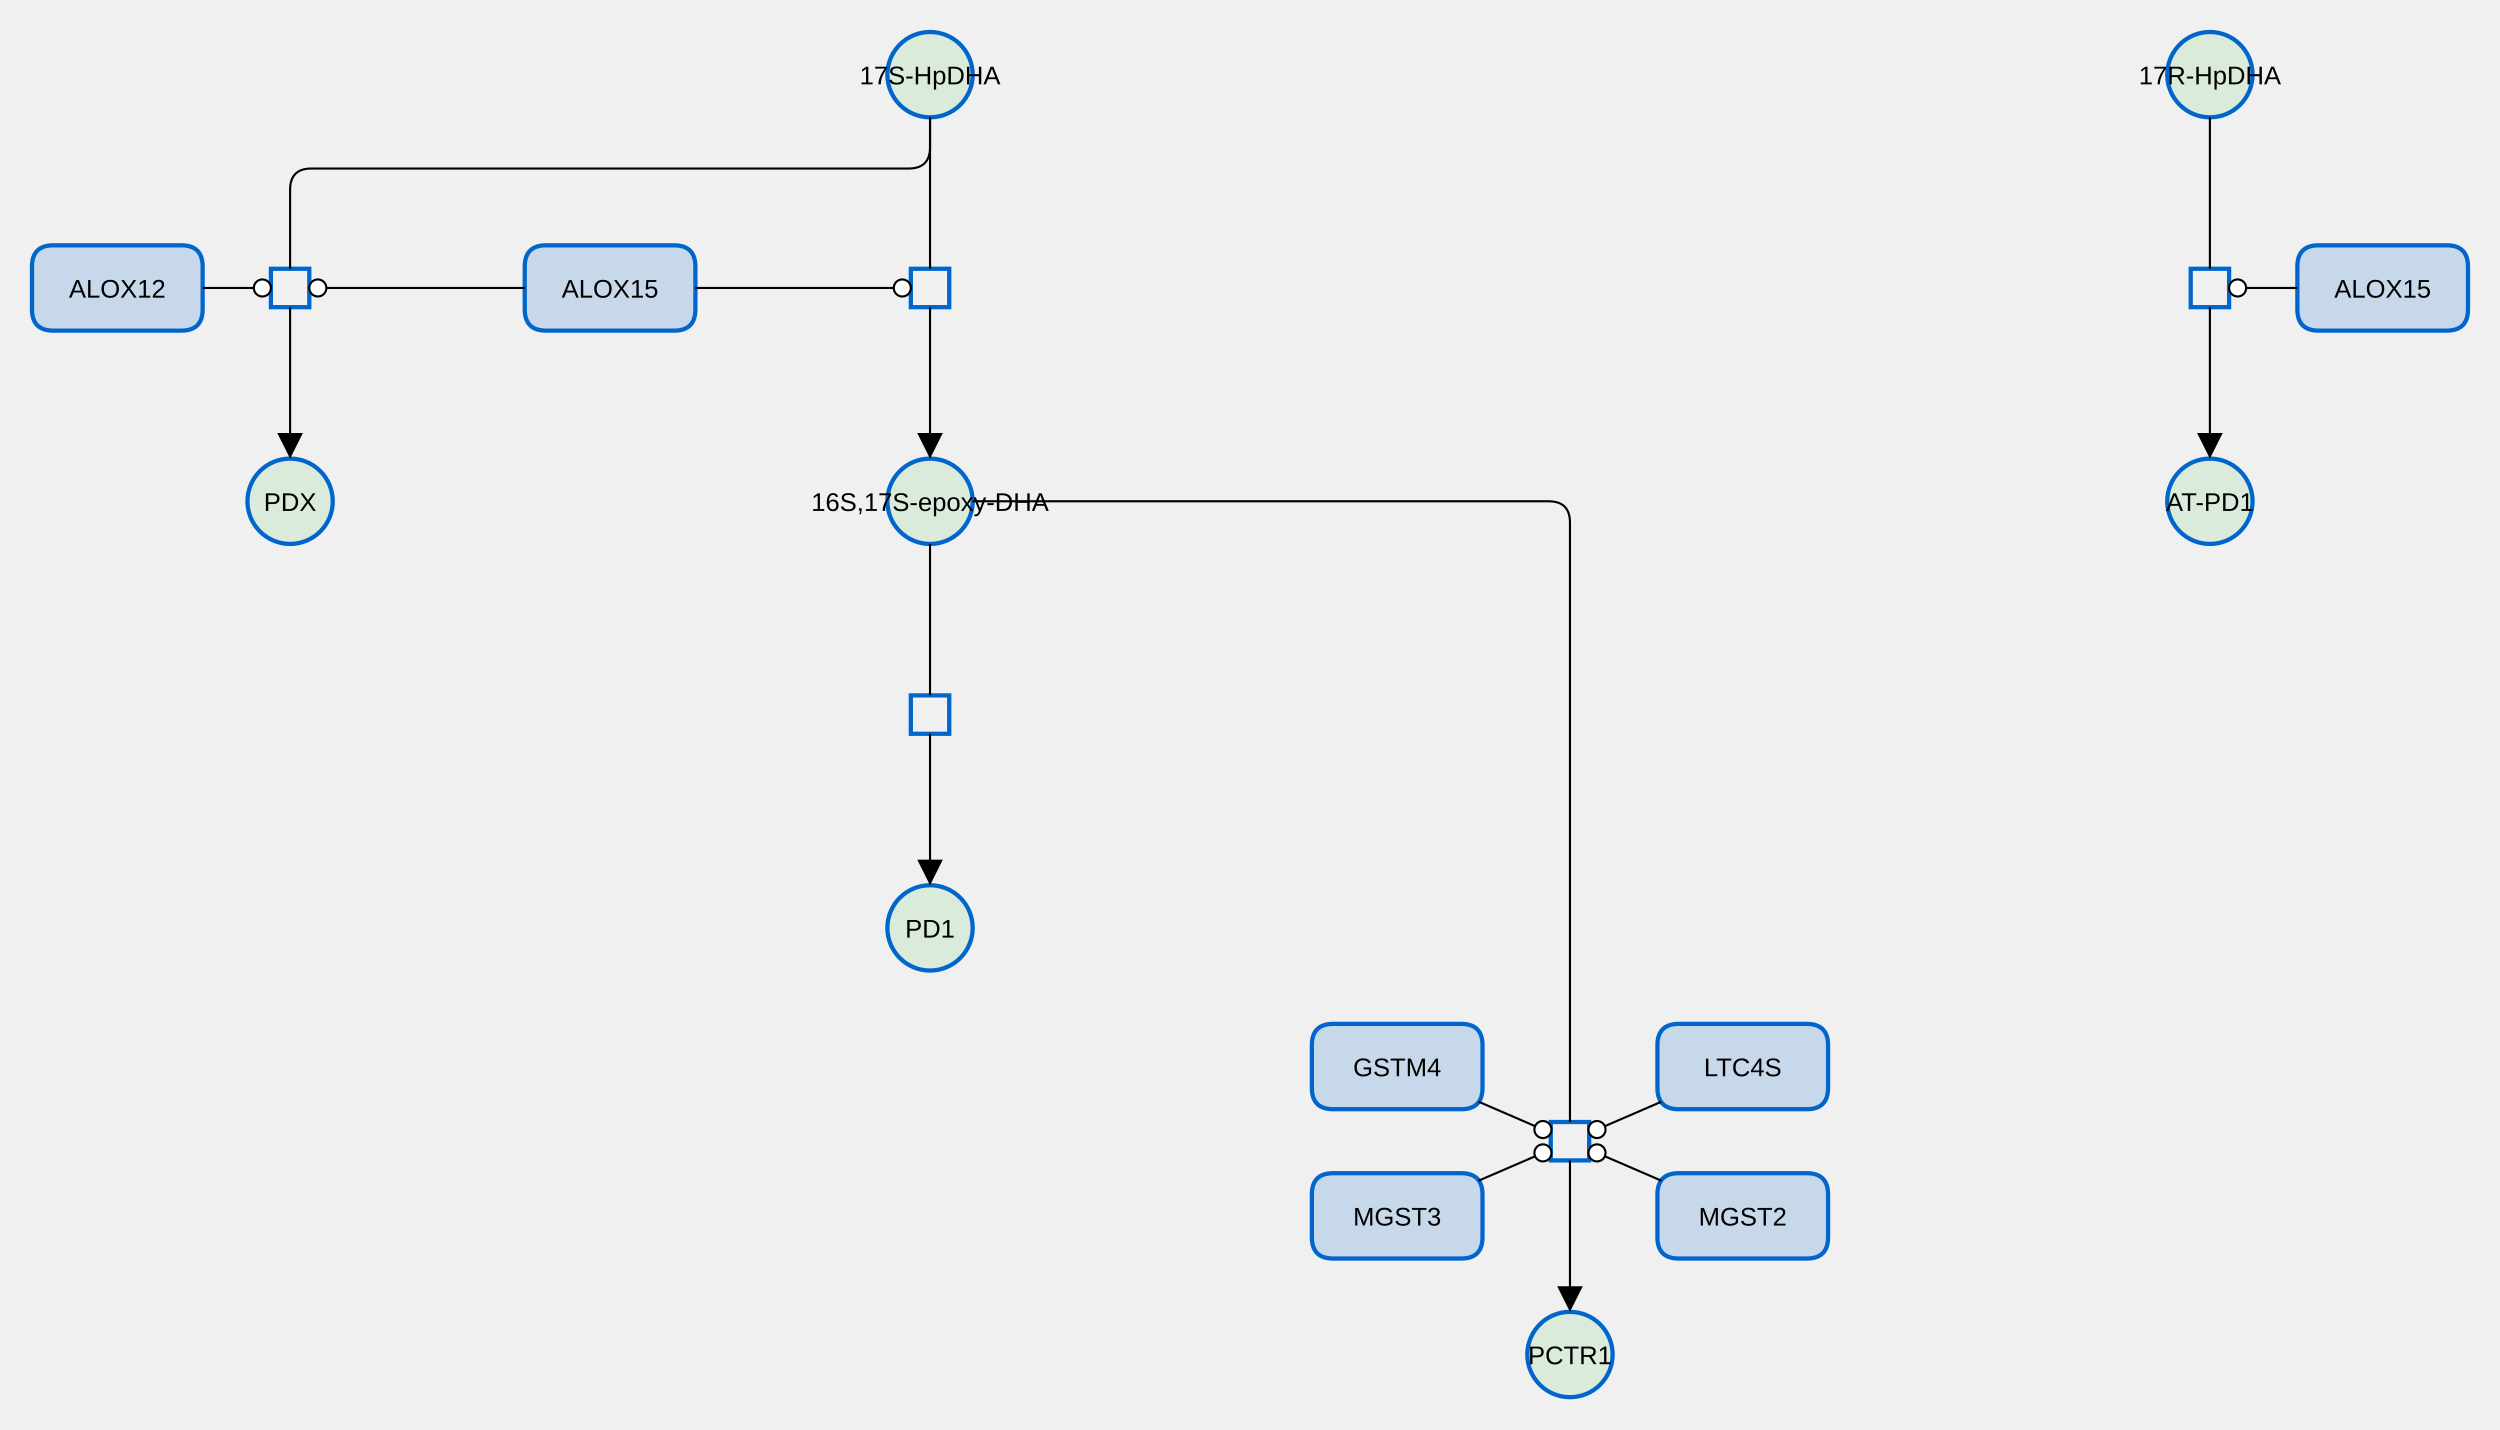
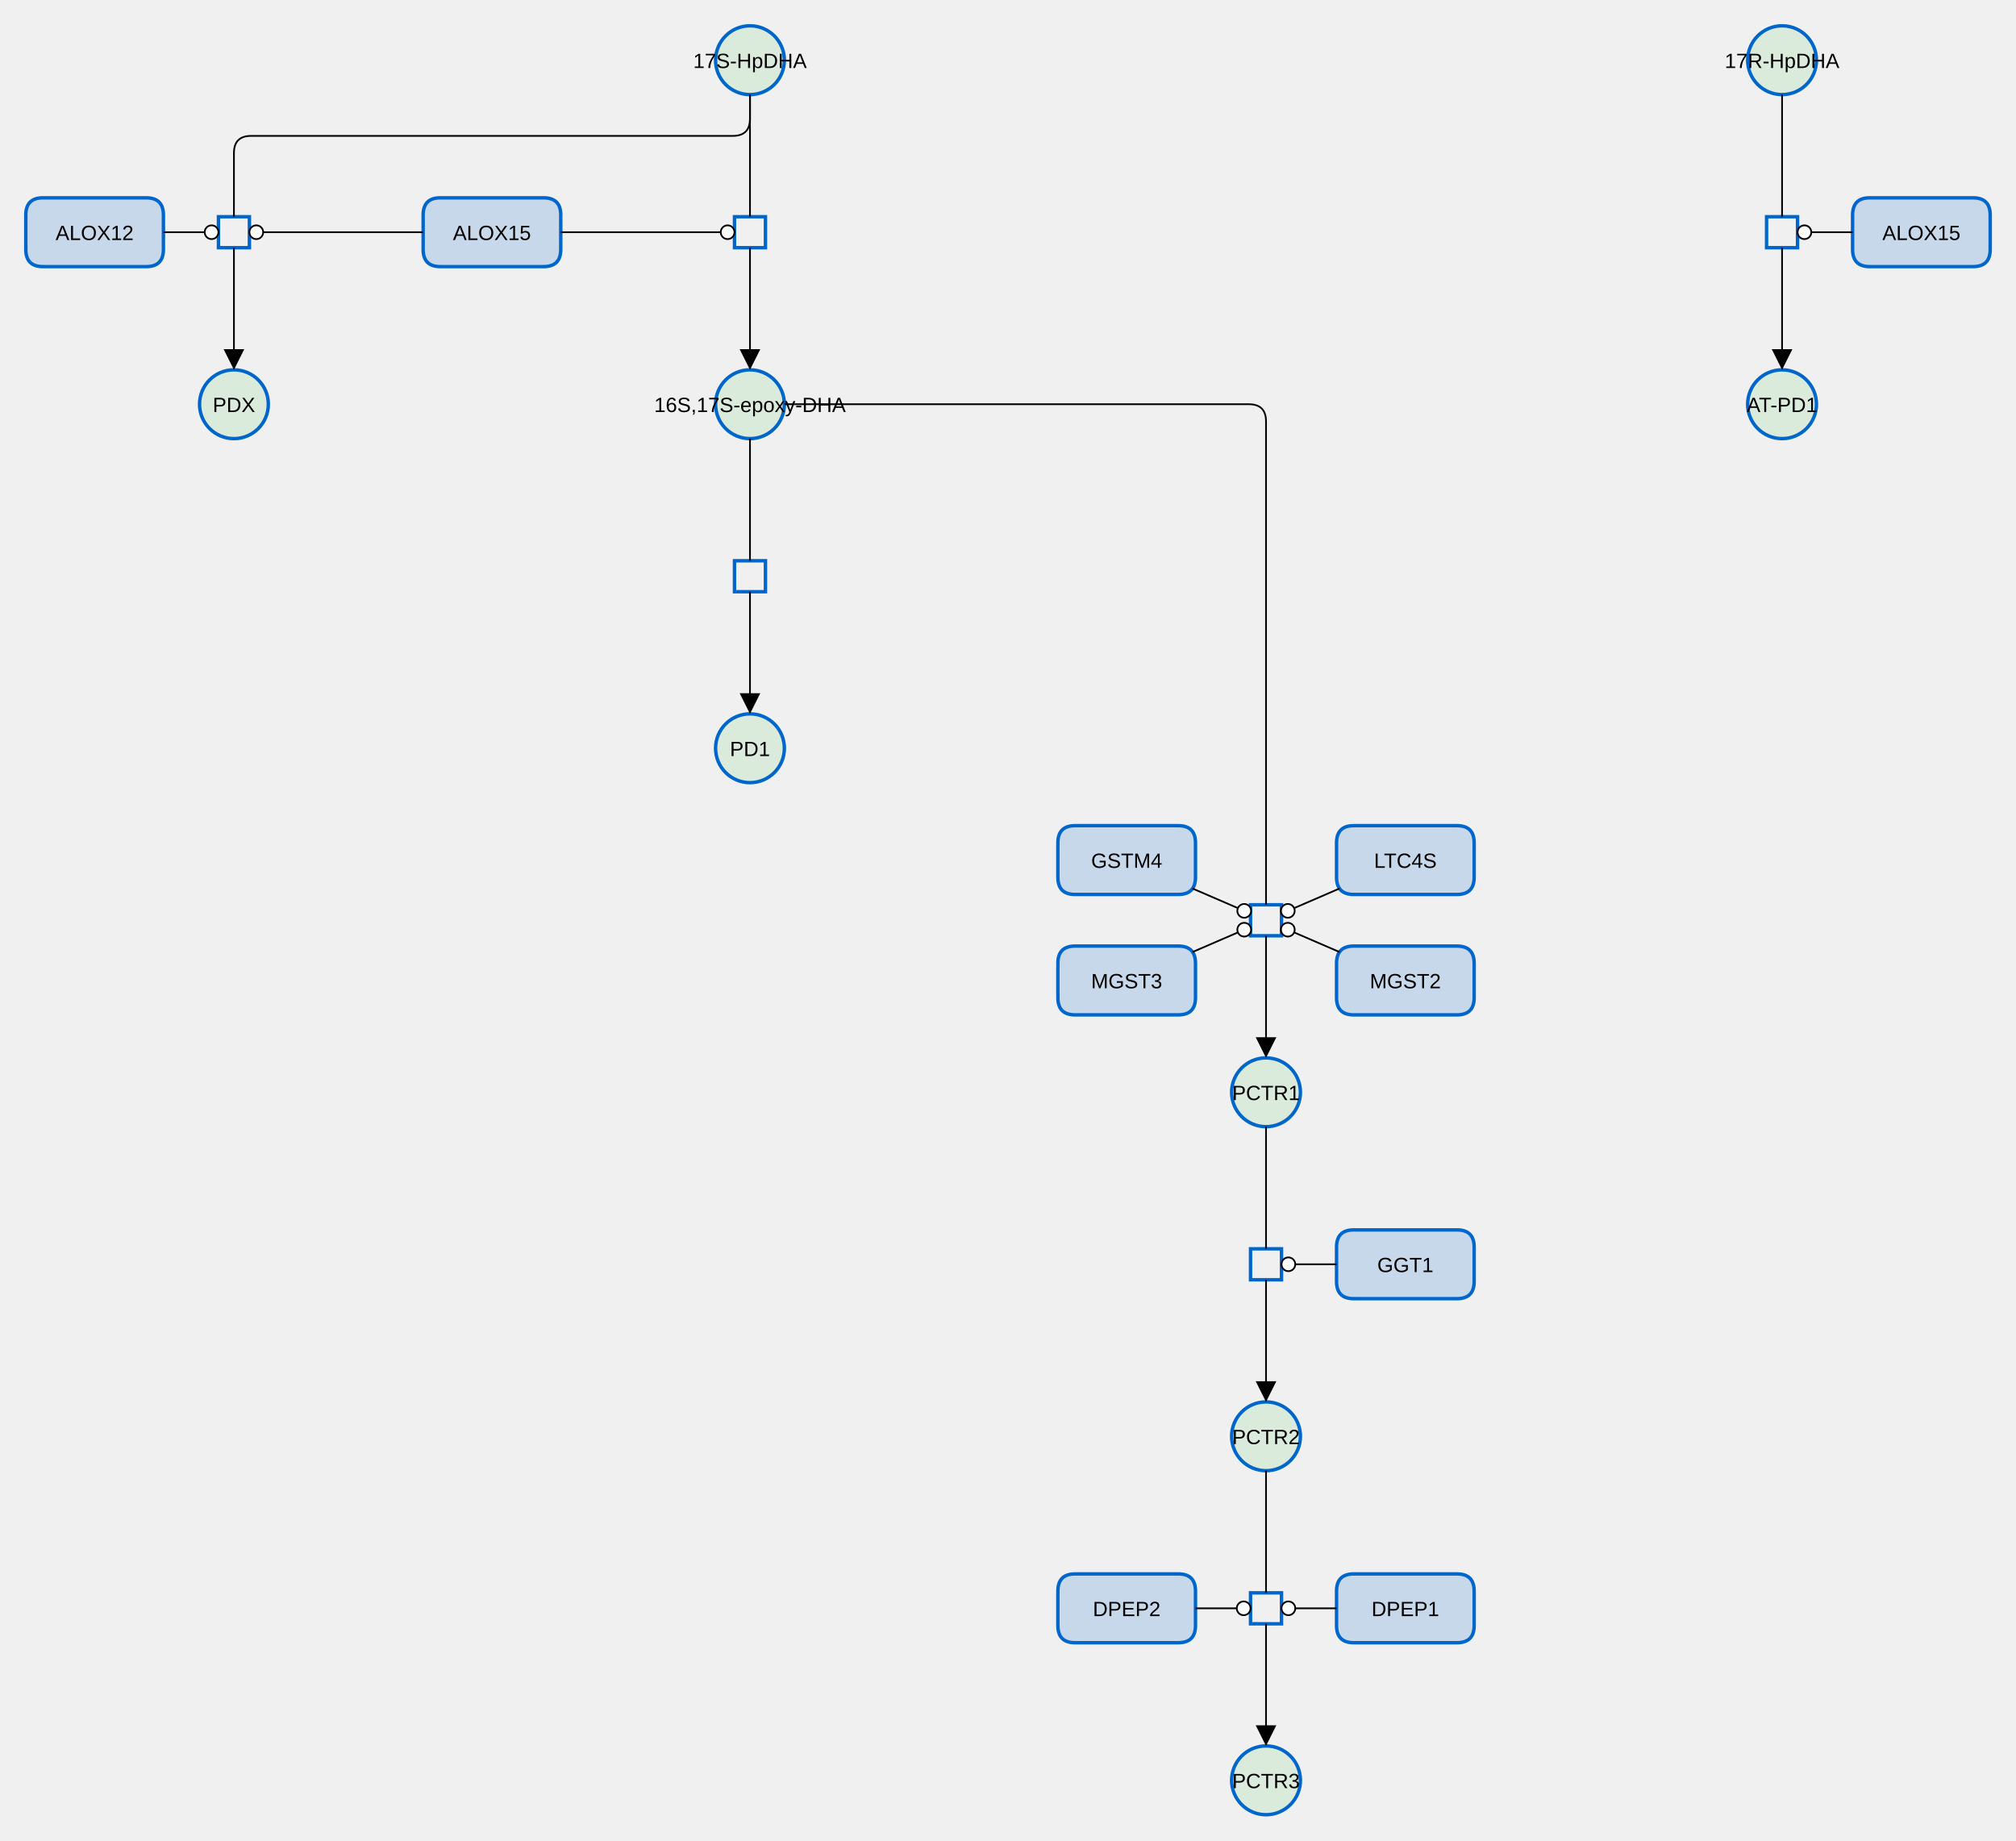
- <svg xmlns="http://www.w3.org/2000/svg" width="1172" height="670" viewBox="0 0 1172 670" stroke-linecap="butt" stroke-miterlimit="10">
+ <svg xmlns="http://www.w3.org/2000/svg" width="1172" height="1070" viewBox="0 0 1172 1070" stroke-linecap="butt" stroke-miterlimit="10">
  <g transform="translate(436,35)">
    <path d="M-20 0 C-20 -11.046 -11.046 -20 0 -20 L0 -20 C11.046 -20 20 -11.046 20 0 L20 0 C20 11.046 11.046 20 0 20 L0 20 C-11.046 20 -20 11.046 -20 0 Z" fill="#DBEBDB" stroke="none" />
    <path d="M-20 0 C-20 -11.046 -11.046 -20 0 -20 L0 -20 C11.046 -20 20 -11.046 20 0 L20 0 C20 11.046 11.046 20 0 20 L0 20 C-11.046 20 -20 11.046 -20 0 Z" fill="none" stroke="#0066CC" stroke-width="2" />
    <text x="0" y="4.535" text-anchor="middle" font-family="'Dialog', Arial, Helvetica, sans-serif" font-size="12" fill="#000000" stroke="none" xml:space="preserve">17S-HpDHA</text>
    <path d="M580 0 C580 -11.046 588.954 -20 600 -20 L600 -20 C611.046 -20 620 -11.046 620 0 L620 0 C620 11.046 611.046 20 600 20 L600 20 C588.954 20 580 11.046 580 0 Z" fill="#DBEBDB" stroke="none" />
    <path d="M580 0 C580 -11.046 588.954 -20 600 -20 L600 -20 C611.046 -20 620 -11.046 620 0 L620 0 C620 11.046 611.046 20 600 20 L600 20 C588.954 20 580 11.046 580 0 Z" fill="none" stroke="#0066CC" stroke-width="2" />
    <text x="600" y="4.535" text-anchor="middle" font-family="'Dialog', Arial, Helvetica, sans-serif" font-size="12" fill="#000000" stroke="none" xml:space="preserve">17R-HpDHA</text>
    <path d="M-20 200 C-20 188.954 -11.046 180 0 180 L0 180 C11.046 180 20 188.954 20 200 L20 200 C20 211.046 11.046 220 0 220 L0 220 C-11.046 220 -20 211.046 -20 200 Z" fill="#DBEBDB" stroke="none" />
    <path d="M-20 200 C-20 188.954 -11.046 180 0 180 L0 180 C11.046 180 20 188.954 20 200 L20 200 C20 211.046 11.046 220 0 220 L0 220 C-11.046 220 -20 211.046 -20 200 Z" fill="none" stroke="#0066CC" stroke-width="2" />
    <text x="0" y="204.535" text-anchor="middle" font-family="'Dialog', Arial, Helvetica, sans-serif" font-size="12" fill="#000000" stroke="none" xml:space="preserve">16S,17S-epoxy-DHA</text>
    <path d="M-20 400 C-20 388.954 -11.046 380 0 380 L0 380 C11.046 380 20 388.954 20 400 L20 400 C20 411.046 11.046 420 0 420 L0 420 C-11.046 420 -20 411.046 -20 400 Z" fill="#DBEBDB" stroke="none" />
    <path d="M-20 400 C-20 388.954 -11.046 380 0 380 L0 380 C11.046 380 20 388.954 20 400 L20 400 C20 411.046 11.046 420 0 420 L0 420 C-11.046 420 -20 411.046 -20 400 Z" fill="none" stroke="#0066CC" stroke-width="2" />
    <text x="0" y="404.535" text-anchor="middle" font-family="'Dialog', Arial, Helvetica, sans-serif" font-size="12" fill="#000000" stroke="none" xml:space="preserve">PD1</text>
    <path d="M-320 200 C-320 188.954 -311.046 180 -300 180 L-300 180 C-288.954 180 -280 188.954 -280 200 L-280 200 C-280 211.046 -288.954 220 -300 220 L-300 220 C-311.046 220 -320 211.046 -320 200 Z" fill="#DBEBDB" stroke="none" />
    <path d="M-320 200 C-320 188.954 -311.046 180 -300 180 L-300 180 C-288.954 180 -280 188.954 -280 200 L-280 200 C-280 211.046 -288.954 220 -300 220 L-300 220 C-311.046 220 -320 211.046 -320 200 Z" fill="none" stroke="#0066CC" stroke-width="2" />
    <text x="-300" y="204.535" text-anchor="middle" font-family="'Dialog', Arial, Helvetica, sans-serif" font-size="12" fill="#000000" stroke="none" xml:space="preserve">PDX</text>
    <path d="M280 600 C280 588.954 288.954 580 300 580 L300 580 C311.046 580 320 588.954 320 600 L320 600 C320 611.046 311.046 620 300 620 L300 620 C288.954 620 280 611.046 280 600 Z" fill="#DBEBDB" stroke="none" />
    <path d="M280 600 C280 588.954 288.954 580 300 580 L300 580 C311.046 580 320 588.954 320 600 L320 600 C320 611.046 311.046 620 300 620 L300 620 C288.954 620 280 611.046 280 600 Z" fill="none" stroke="#0066CC" stroke-width="2" />
    <text x="300" y="604.535" text-anchor="middle" font-family="'Dialog', Arial, Helvetica, sans-serif" font-size="12" fill="#000000" stroke="none" xml:space="preserve">PCTR1</text>
    <path d="M580 200 C580 188.954 588.954 180 600 180 L600 180 C611.046 180 620 188.954 620 200 L620 200 C620 211.046 611.046 220 600 220 L600 220 C588.954 220 580 211.046 580 200 Z" fill="#DBEBDB" stroke="none" />
    <path d="M580 200 C580 188.954 588.954 180 600 180 L600 180 C611.046 180 620 188.954 620 200 L620 200 C620 211.046 611.046 220 600 220 L600 220 C588.954 220 580 211.046 580 200 Z" fill="none" stroke="#0066CC" stroke-width="2" />
    <text x="600" y="204.535" text-anchor="middle" font-family="'Dialog', Arial, Helvetica, sans-serif" font-size="12" fill="#000000" stroke="none" xml:space="preserve">AT-PD1</text>
+     <path d="M280 800 C280 788.954 288.954 780 300 780 L300 780 C311.046 780 320 788.954 320 800 L320 800 C320 811.046 311.046 820 300 820 L300 820 C288.954 820 280 811.046 280 800 Z" fill="#DBEBDB" stroke="none" />
+     <path d="M280 800 C280 788.954 288.954 780 300 780 L300 780 C311.046 780 320 788.954 320 800 L320 800 C320 811.046 311.046 820 300 820 L300 820 C288.954 820 280 811.046 280 800 Z" fill="none" stroke="#0066CC" stroke-width="2" />
+     <text x="300" y="804.535" text-anchor="middle" font-family="'Dialog', Arial, Helvetica, sans-serif" font-size="12" fill="#000000" stroke="none" xml:space="preserve">PCTR2</text>
+     <path d="M280 1000 C280 988.954 288.954 980 300 980 L300 980 C311.046 980 320 988.954 320 1000 L320 1000 C320 1011.046 311.046 1020 300 1020 L300 1020 C288.954 1020 280 1011.046 280 1000 Z" fill="#DBEBDB" stroke="none" />
+     <path d="M280 1000 C280 988.954 288.954 980 300 980 L300 980 C311.046 980 320 988.954 320 1000 L320 1000 C320 1011.046 311.046 1020 300 1020 L300 1020 C288.954 1020 280 1011.046 280 1000 Z" fill="none" stroke="#0066CC" stroke-width="2" />
+     <text x="300" y="1004.535" text-anchor="middle" font-family="'Dialog', Arial, Helvetica, sans-serif" font-size="12" fill="#000000" stroke="none" xml:space="preserve">PCTR3</text>
    <path d="M-9 91 L9 91 L9 109 L-9 109 Z" fill="none" stroke="#0066CC" stroke-width="2" />
    <path d="M-9 291 L9 291 L9 309 L-9 309 Z" fill="none" stroke="#0066CC" stroke-width="2" />
    <path d="M-309 91 L-291 91 L-291 109 L-309 109 Z" fill="none" stroke="#0066CC" stroke-width="2" />
    <path d="M591 91 L609 91 L609 109 L591 109 Z" fill="none" stroke="#0066CC" stroke-width="2" />
    <path d="M291 491 L309 491 L309 509 L291 509 Z" fill="none" stroke="#0066CC" stroke-width="2" />
+     <path d="M291 691 L309 691 L309 709 L291 709 Z" fill="none" stroke="#0066CC" stroke-width="2" />
+     <path d="M291 891 L309 891 L309 909 L291 909 Z" fill="none" stroke="#0066CC" stroke-width="2" />
    <path d="M-190 90 Q-190 80 -180 80 L-120 80 Q-110 80 -110 90 L-110 110 Q-110 120 -120 120 L-180 120 Q-190 120 -190 110 Z" fill="#C8D8EB" stroke="none" />
    <path d="M-190 90 Q-190 80 -180 80 L-120 80 Q-110 80 -110 90 L-110 110 Q-110 120 -120 120 L-180 120 Q-190 120 -190 110 Z" fill="none" stroke="#0066CC" stroke-width="2" />
    <text x="-150" y="104.535" text-anchor="middle" font-family="'Dialog', Arial, Helvetica, sans-serif" font-size="12" fill="#000000" stroke="none" xml:space="preserve">ALOX15</text>
    <path d="M-421 90 Q-421 80 -411 80 L-351 80 Q-341 80 -341 90 L-341 110 Q-341 120 -351 120 L-411 120 Q-421 120 -421 110 Z" fill="#C8D8EB" stroke="none" />
    <path d="M-421 90 Q-421 80 -411 80 L-351 80 Q-341 80 -341 90 L-341 110 Q-341 120 -351 120 L-411 120 Q-421 120 -421 110 Z" fill="none" stroke="#0066CC" stroke-width="2" />
    <text x="-381" y="104.535" text-anchor="middle" font-family="'Dialog', Arial, Helvetica, sans-serif" font-size="12" fill="#000000" stroke="none" xml:space="preserve">ALOX12</text>
    <path d="M179 455 Q179 445 189 445 L249 445 Q259 445 259 455 L259 475 Q259 485 249 485 L189 485 Q179 485 179 475 Z" fill="#C8D8EB" stroke="none" />
    <path d="M179 455 Q179 445 189 445 L249 445 Q259 445 259 455 L259 475 Q259 485 249 485 L189 485 Q179 485 179 475 Z" fill="none" stroke="#0066CC" stroke-width="2" />
    <text x="219" y="469.535" text-anchor="middle" font-family="'Dialog', Arial, Helvetica, sans-serif" font-size="12" fill="#000000" stroke="none" xml:space="preserve">GSTM4</text>
    <path d="M179 525 Q179 515 189 515 L249 515 Q259 515 259 525 L259 545 Q259 555 249 555 L189 555 Q179 555 179 545 Z" fill="#C8D8EB" stroke="none" />
    <path d="M179 525 Q179 515 189 515 L249 515 Q259 515 259 525 L259 545 Q259 555 249 555 L189 555 Q179 555 179 545 Z" fill="none" stroke="#0066CC" stroke-width="2" />
    <text x="219" y="539.535" text-anchor="middle" font-family="'Dialog', Arial, Helvetica, sans-serif" font-size="12" fill="#000000" stroke="none" xml:space="preserve">MGST3</text>
    <path d="M341 455 Q341 445 351 445 L411 445 Q421 445 421 455 L421 475 Q421 485 411 485 L351 485 Q341 485 341 475 Z" fill="#C8D8EB" stroke="none" />
    <path d="M341 455 Q341 445 351 445 L411 445 Q421 445 421 455 L421 475 Q421 485 411 485 L351 485 Q341 485 341 475 Z" fill="none" stroke="#0066CC" stroke-width="2" />
    <text x="381" y="469.535" text-anchor="middle" font-family="'Dialog', Arial, Helvetica, sans-serif" font-size="12" fill="#000000" stroke="none" xml:space="preserve">LTC4S</text>
    <path d="M341 525 Q341 515 351 515 L411 515 Q421 515 421 525 L421 545 Q421 555 411 555 L351 555 Q341 555 341 545 Z" fill="#C8D8EB" stroke="none" />
    <path d="M341 525 Q341 515 351 515 L411 515 Q421 515 421 525 L421 545 Q421 555 411 555 L351 555 Q341 555 341 545 Z" fill="none" stroke="#0066CC" stroke-width="2" />
    <text x="381" y="539.535" text-anchor="middle" font-family="'Dialog', Arial, Helvetica, sans-serif" font-size="12" fill="#000000" stroke="none" xml:space="preserve">MGST2</text>
+     <path d="M341 690 Q341 680 351 680 L411 680 Q421 680 421 690 L421 710 Q421 720 411 720 L351 720 Q341 720 341 710 Z" fill="#C8D8EB" stroke="none" />
+     <path d="M341 690 Q341 680 351 680 L411 680 Q421 680 421 690 L421 710 Q421 720 411 720 L351 720 Q341 720 341 710 Z" fill="none" stroke="#0066CC" stroke-width="2" />
+     <text x="381" y="704.535" text-anchor="middle" font-family="'Dialog', Arial, Helvetica, sans-serif" font-size="12" fill="#000000" stroke="none" xml:space="preserve">GGT1</text>
+     <path d="M179 890 Q179 880 189 880 L249 880 Q259 880 259 890 L259 910 Q259 920 249 920 L189 920 Q179 920 179 910 Z" fill="#C8D8EB" stroke="none" />
+     <path d="M179 890 Q179 880 189 880 L249 880 Q259 880 259 890 L259 910 Q259 920 249 920 L189 920 Q179 920 179 910 Z" fill="none" stroke="#0066CC" stroke-width="2" />
+     <text x="219" y="904.535" text-anchor="middle" font-family="'Dialog', Arial, Helvetica, sans-serif" font-size="12" fill="#000000" stroke="none" xml:space="preserve">DPEP2</text>
+     <path d="M341 890 Q341 880 351 880 L411 880 Q421 880 421 890 L421 910 Q421 920 411 920 L351 920 Q341 920 341 910 Z" fill="#C8D8EB" stroke="none" />
+     <path d="M341 890 Q341 880 351 880 L411 880 Q421 880 421 890 L421 910 Q421 920 411 920 L351 920 Q341 920 341 910 Z" fill="none" stroke="#0066CC" stroke-width="2" />
+     <text x="381" y="904.535" text-anchor="middle" font-family="'Dialog', Arial, Helvetica, sans-serif" font-size="12" fill="#000000" stroke="none" xml:space="preserve">DPEP1</text>
    <path d="M641 90 Q641 80 651 80 L711 80 Q721 80 721 90 L721 110 Q721 120 711 120 L651 120 Q641 120 641 110 Z" fill="#C8D8EB" stroke="none" />
    <path d="M641 90 Q641 80 651 80 L711 80 Q721 80 721 90 L721 110 Q721 120 711 120 L651 120 Q641 120 641 110 Z" fill="none" stroke="#0066CC" stroke-width="2" />
    <text x="681" y="104.535" text-anchor="middle" font-family="'Dialog', Arial, Helvetica, sans-serif" font-size="12" fill="#000000" stroke="none" xml:space="preserve">ALOX15</text>
    <path d="M-110 100 L-17 100" fill="none" stroke="#000000" />
    <circle cx="-13" cy="100" r="4" fill="white" stroke="#000000" />
    <path d="M-190 100 L-283 100" fill="none" stroke="#000000" />
    <circle cx="-287" cy="100" r="4" fill="white" stroke="#000000" />
    <path d="M0 20 L0 91" fill="none" stroke="#000000" />
    <path d="M0 109 L0 169" fill="none" stroke="#000000" />
    <path d="M0 180 L-6 168 L6 168 Z" fill="#000000" stroke="none" />
    <path d="M0 220 L0 291" fill="none" stroke="#000000" />
    <path d="M0 309 L0 369" fill="none" stroke="#000000" />
    <path d="M0 380 L-6 368 L6 368 Z" fill="#000000" stroke="none" />
    <path d="M-341 100 L-317 100" fill="none" stroke="#000000" />
    <circle cx="-313" cy="100" r="4" fill="white" stroke="#000000" />
    <path d="M0 20 L0 34 Q0 44 -10 44 L-290 44 Q-300 44 -300 54 L-300 91" fill="none" stroke="#000000" />
    <path d="M-300 109 L-300 169" fill="none" stroke="#000000" />
    <path d="M-300 180 L-306 168 L-294 168 Z" fill="#000000" stroke="none" />
    <path d="M257.255 481.53 L283.656 492.938" fill="none" stroke="#000000" />
    <circle cx="287.328" cy="494.524" r="4" fill="white" stroke="#000000" />
    <path d="M257.255 518.47 L283.656 507.062" fill="none" stroke="#000000" />
    <circle cx="287.328" cy="505.476" r="4" fill="white" stroke="#000000" />
    <path d="M342.745 481.53 L316.344 492.938" fill="none" stroke="#000000" />
    <circle cx="312.672" cy="494.524" r="4" fill="white" stroke="#000000" />
    <path d="M342.745 518.47 L316.344 507.062" fill="none" stroke="#000000" />
    <circle cx="312.672" cy="505.476" r="4" fill="white" stroke="#000000" />
    <path d="M20 200 L290 200 Q300 200 300 210 L300 491" fill="none" stroke="#000000" />
    <path d="M300 509 L300 569" fill="none" stroke="#000000" />
    <path d="M300 580 L294 568 L306 568 Z" fill="#000000" stroke="none" />
+     <path d="M341 700 L317 700" fill="none" stroke="#000000" />
+     <circle cx="313" cy="700" r="4" fill="white" stroke="#000000" />
+     <path d="M300 620 L300 691" fill="none" stroke="#000000" />
+     <path d="M300 709 L300 769" fill="none" stroke="#000000" />
+     <path d="M300 780 L294 768 L306 768 Z" fill="#000000" stroke="none" />
+     <path d="M259 900 L283 900" fill="none" stroke="#000000" />
+     <circle cx="287" cy="900" r="4" fill="white" stroke="#000000" />
+     <path d="M341 900 L317 900" fill="none" stroke="#000000" />
+     <circle cx="313" cy="900" r="4" fill="white" stroke="#000000" />
+     <path d="M300 820 L300 891" fill="none" stroke="#000000" />
+     <path d="M300 909 L300 969" fill="none" stroke="#000000" />
+     <path d="M300 980 L294 968 L306 968 Z" fill="#000000" stroke="none" />
    <path d="M641 100 L617 100" fill="none" stroke="#000000" />
    <circle cx="613" cy="100" r="4" fill="white" stroke="#000000" />
    <path d="M600 20 L600 91" fill="none" stroke="#000000" />
    <path d="M600 109 L600 169" fill="none" stroke="#000000" />
    <path d="M600 180 L594 168 L606 168 Z" fill="#000000" stroke="none" />
  </g>
</svg>
